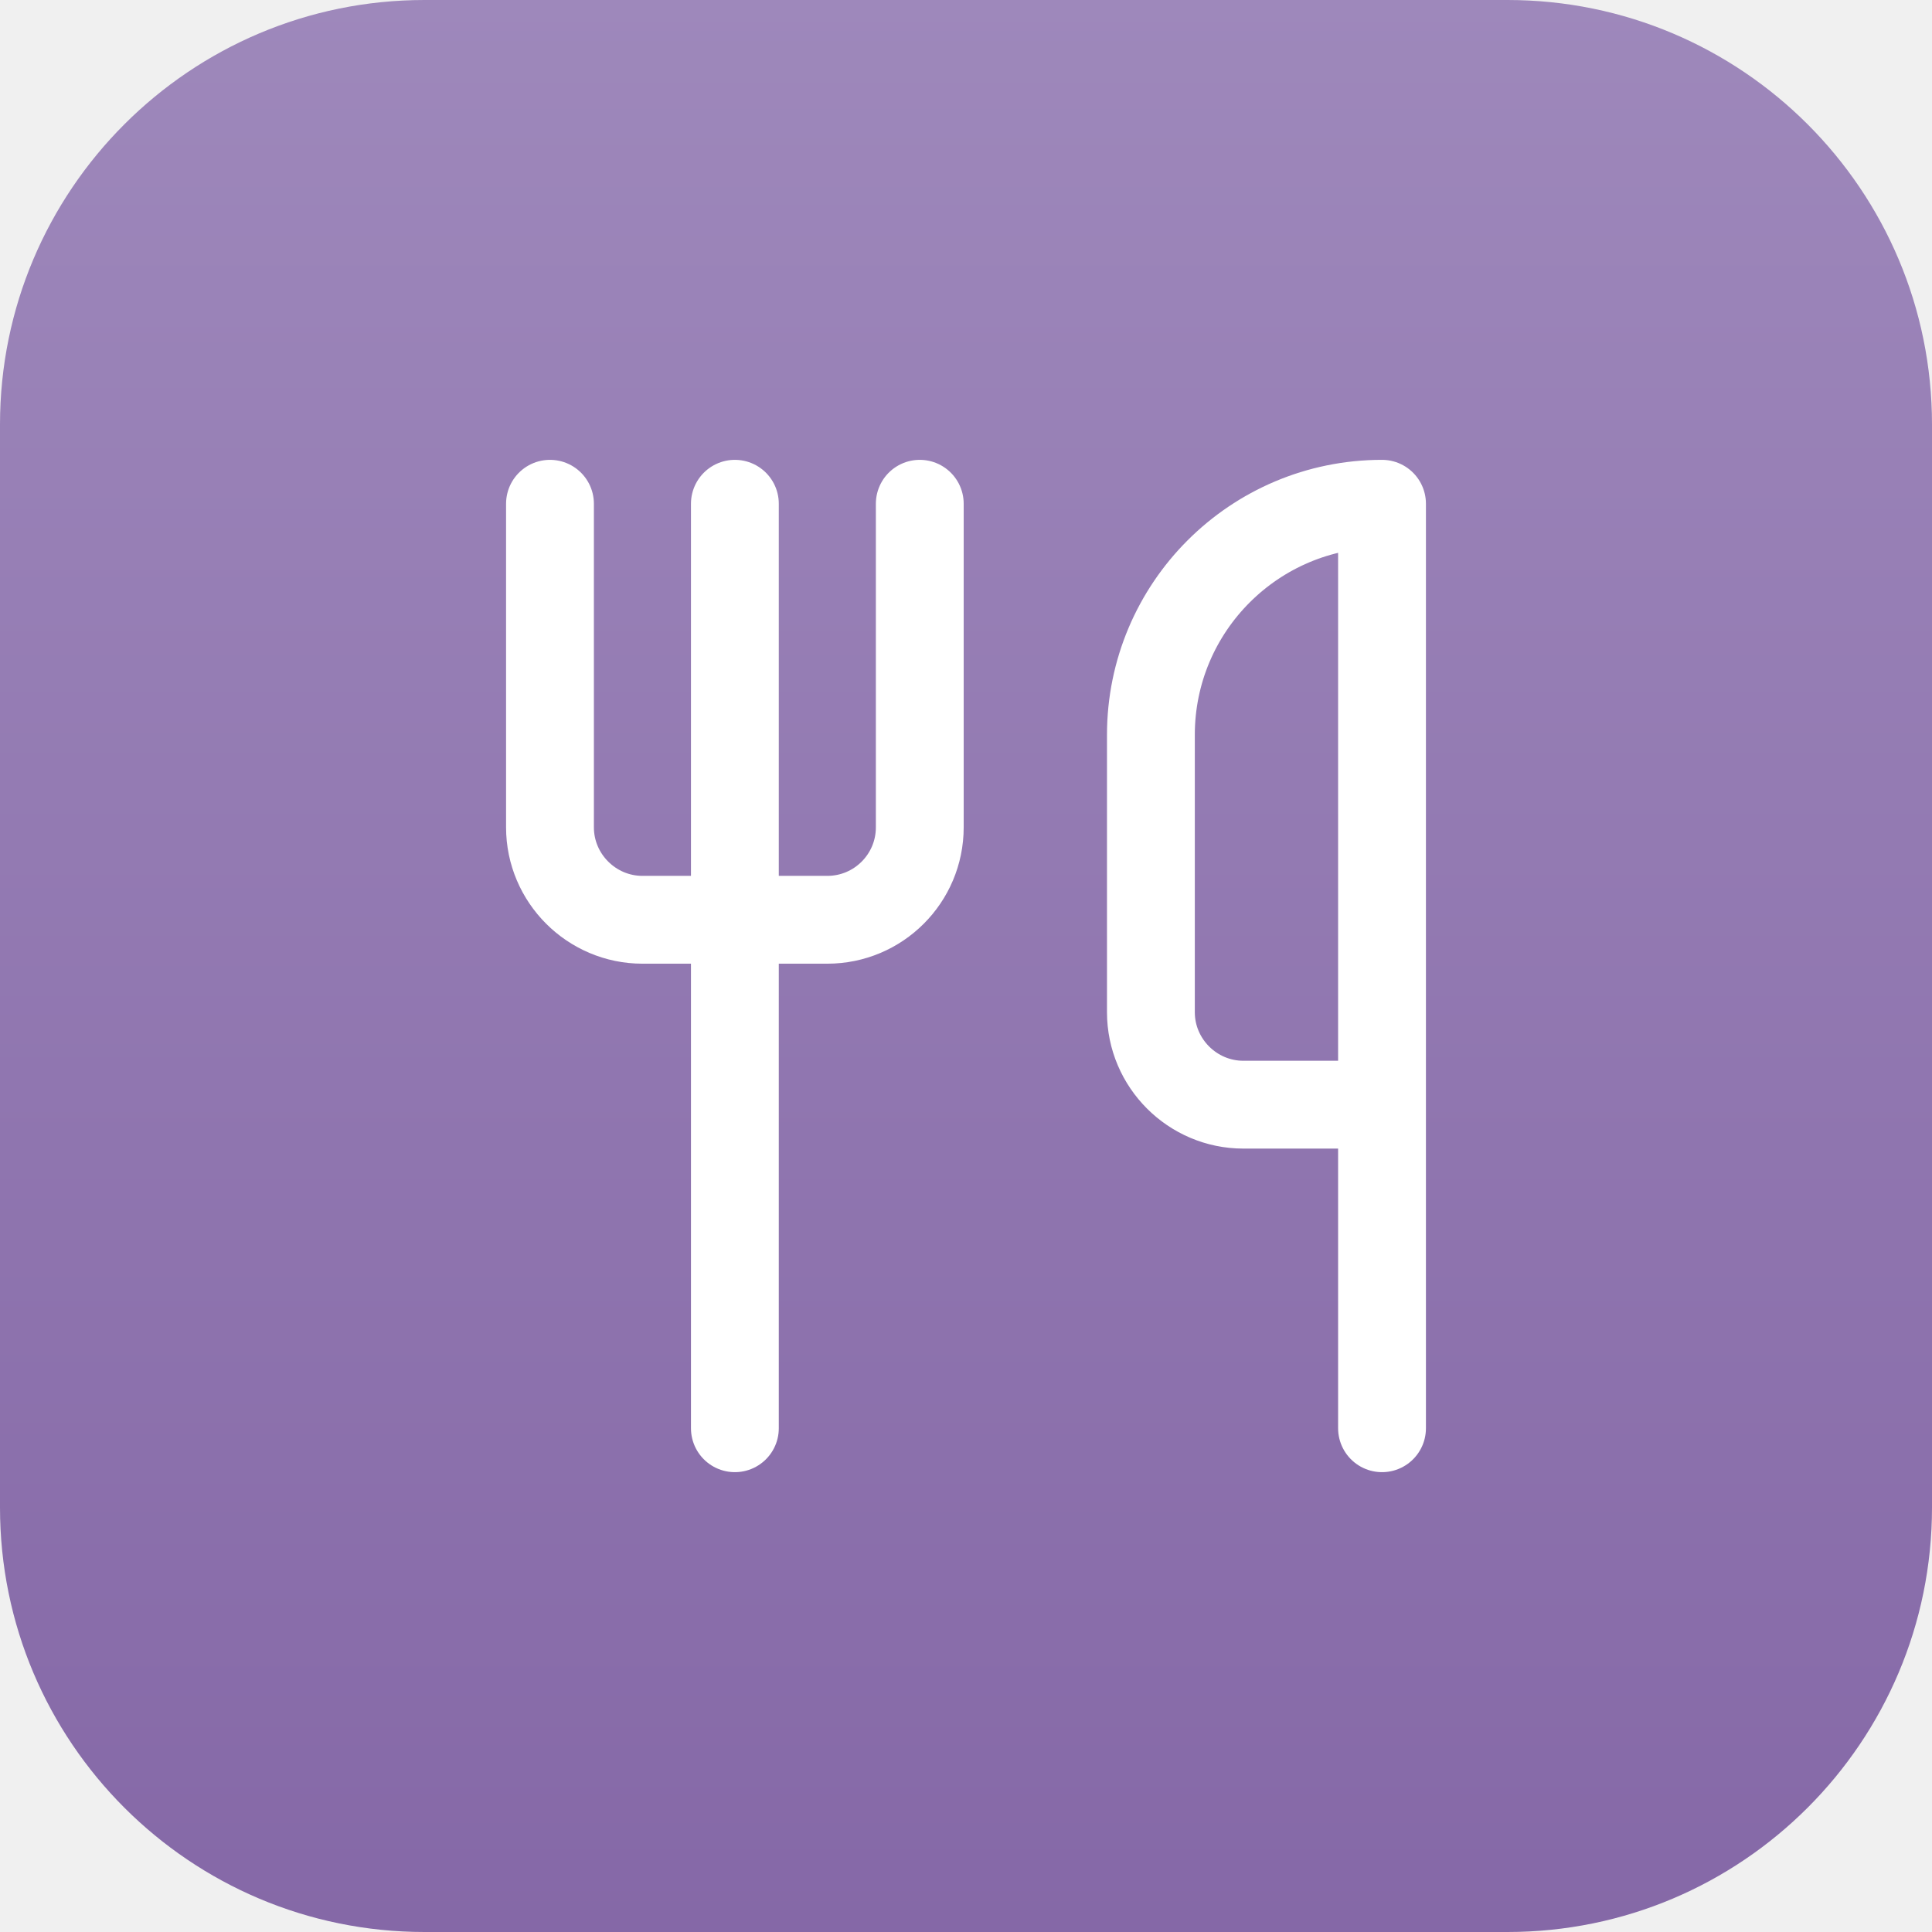
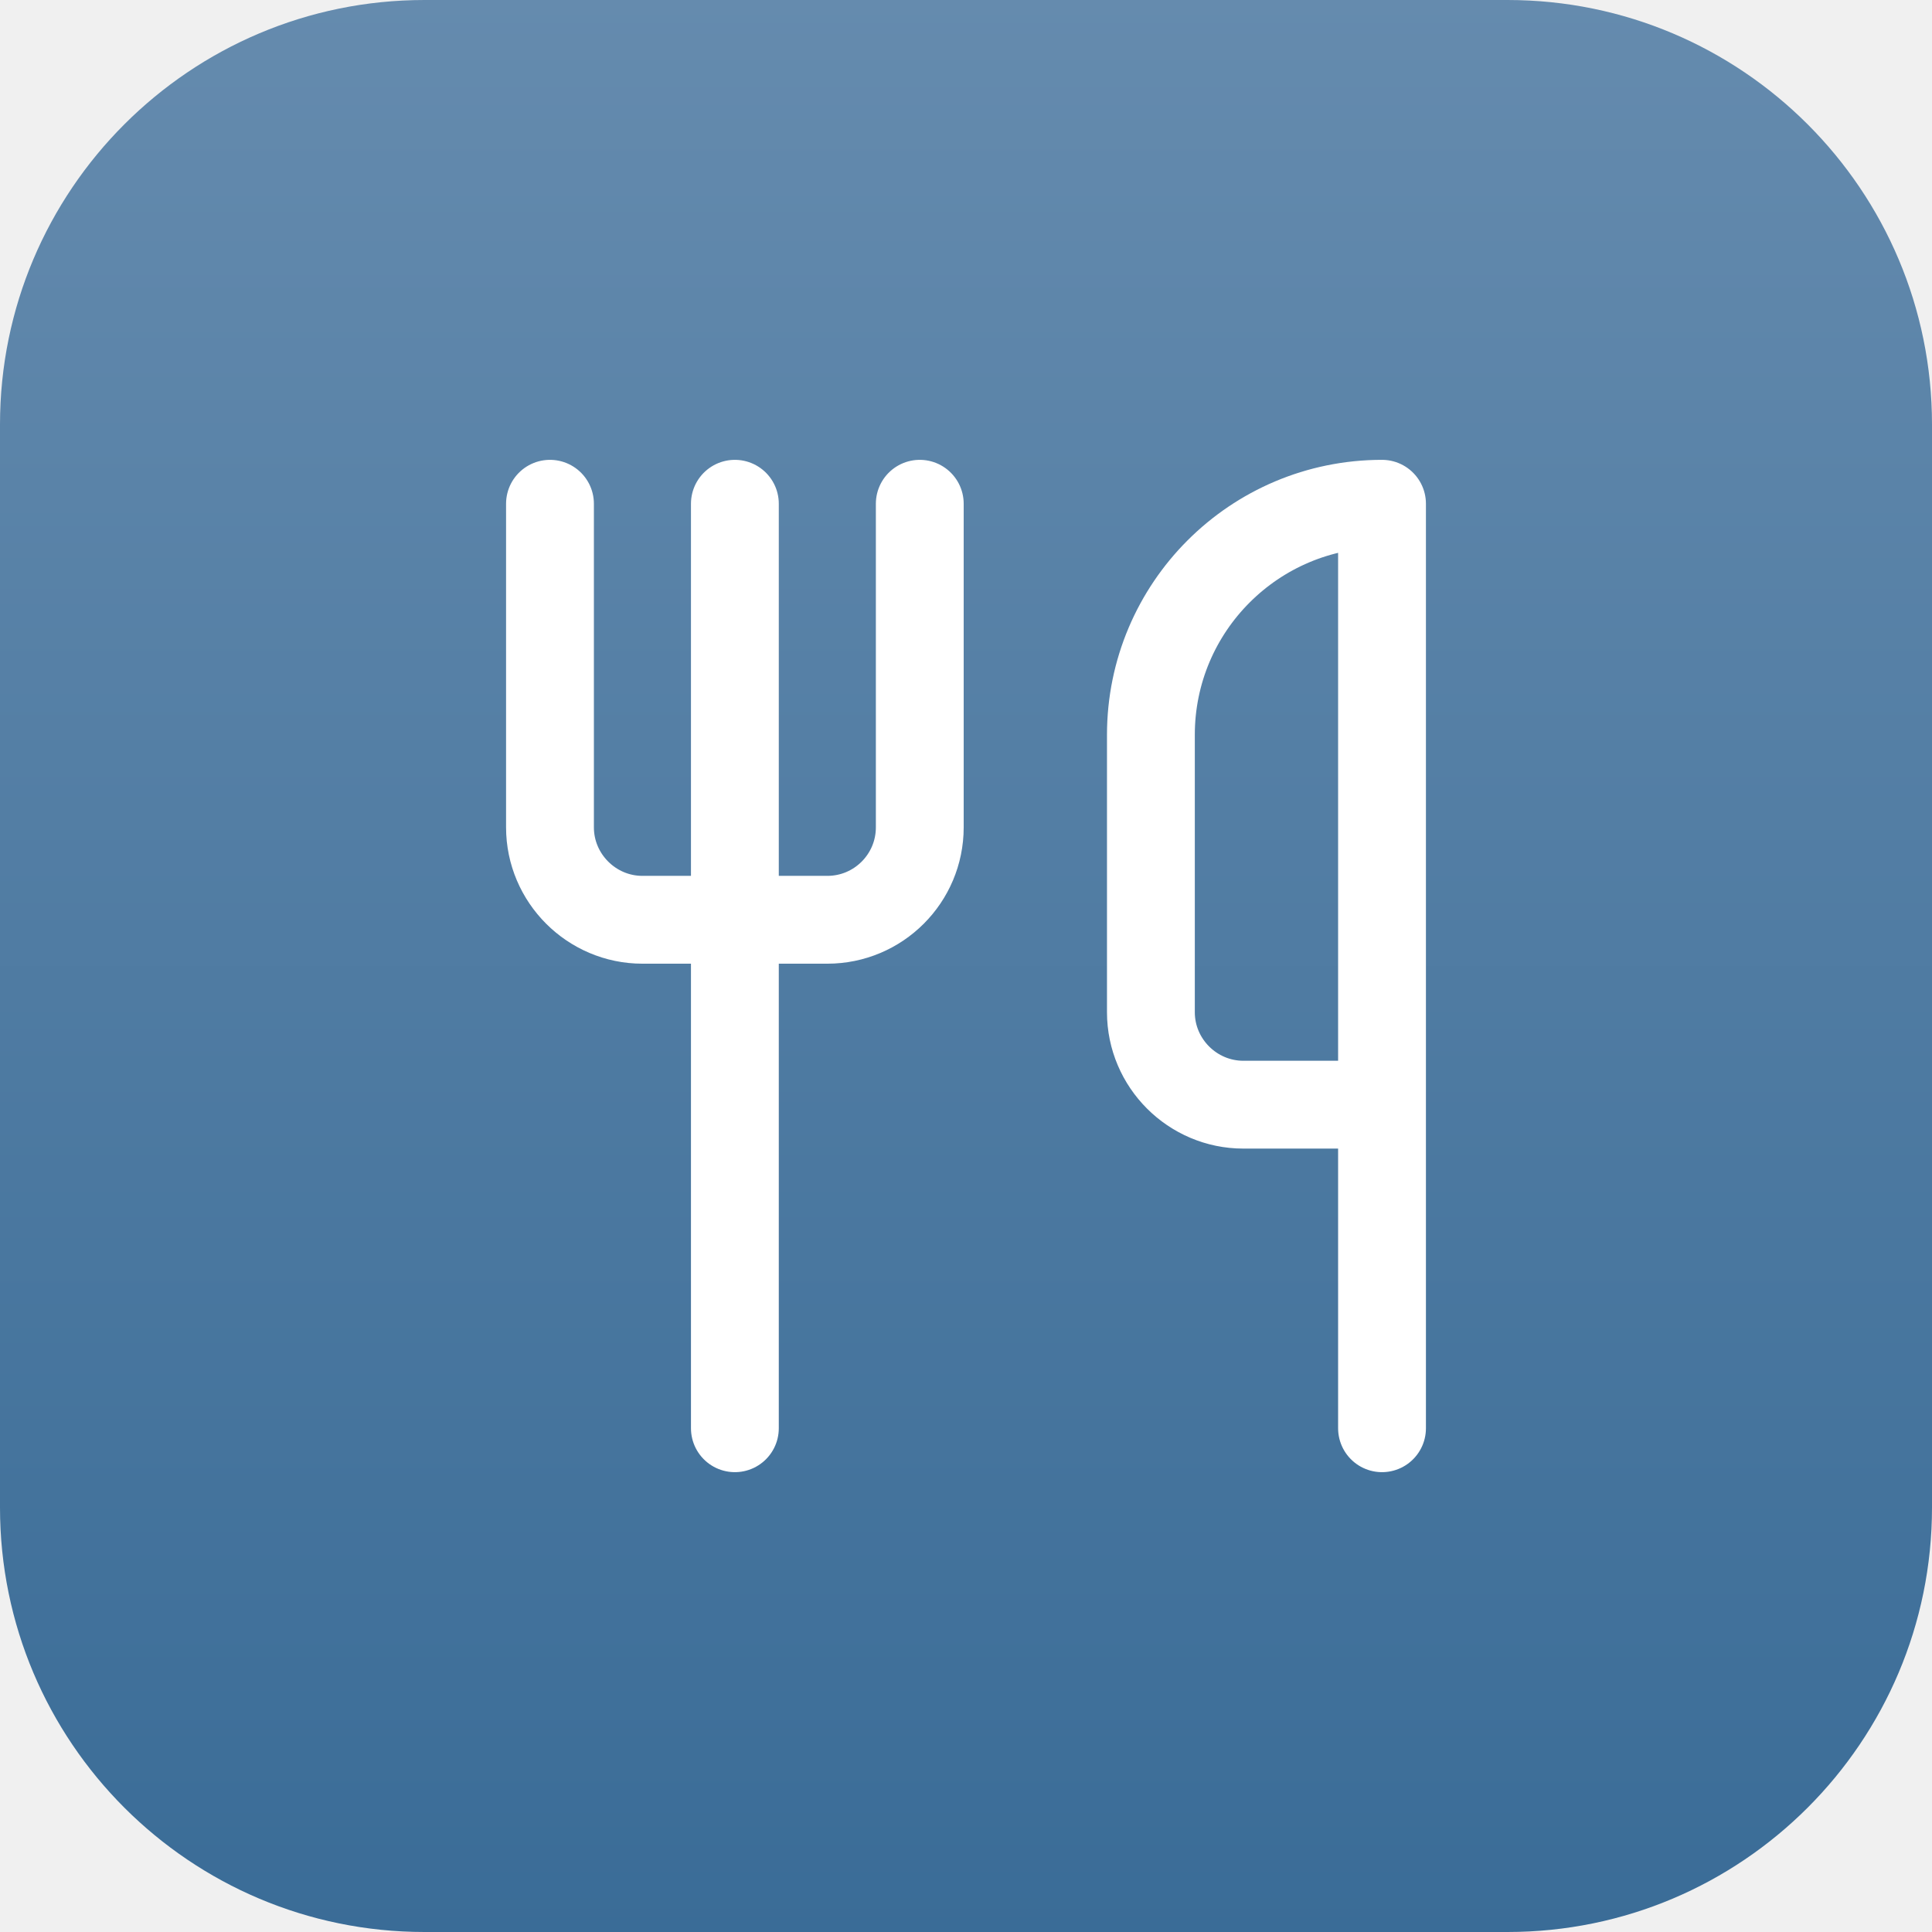
<svg xmlns="http://www.w3.org/2000/svg" viewBox="0 0 1024 1024">
  <defs>
    <linearGradient id="fond" x1="0" y1="0" x2="0" y2="1">
-       <stop offset="0" stop-color="#9e88bb" />
-       <stop offset="1" stop-color="#8568a7" />
+       <stop offset="0" stop-color="#658bae" />
+       <stop offset="1" stop-color="#3a6c97" />
    </linearGradient>
  </defs>
  <rect width="1024" height="1024" rx="225" fill="url(#fond)" />
  <g transform="translate(218 218) scale(24.5)" fill="none" stroke="#ffffff" stroke-width="1.9" stroke-linecap="round" stroke-linejoin="round">
    <path d="M3 2v7c0 1.1.9 2 2 2h4a2 2 0 0 0 2-2V2M7 2v20M21 15V2a5 5 0 0 0-5 5v6c0 1.1.9 2 2 2h3Zm0 0v7" />
  </g>
</svg>
